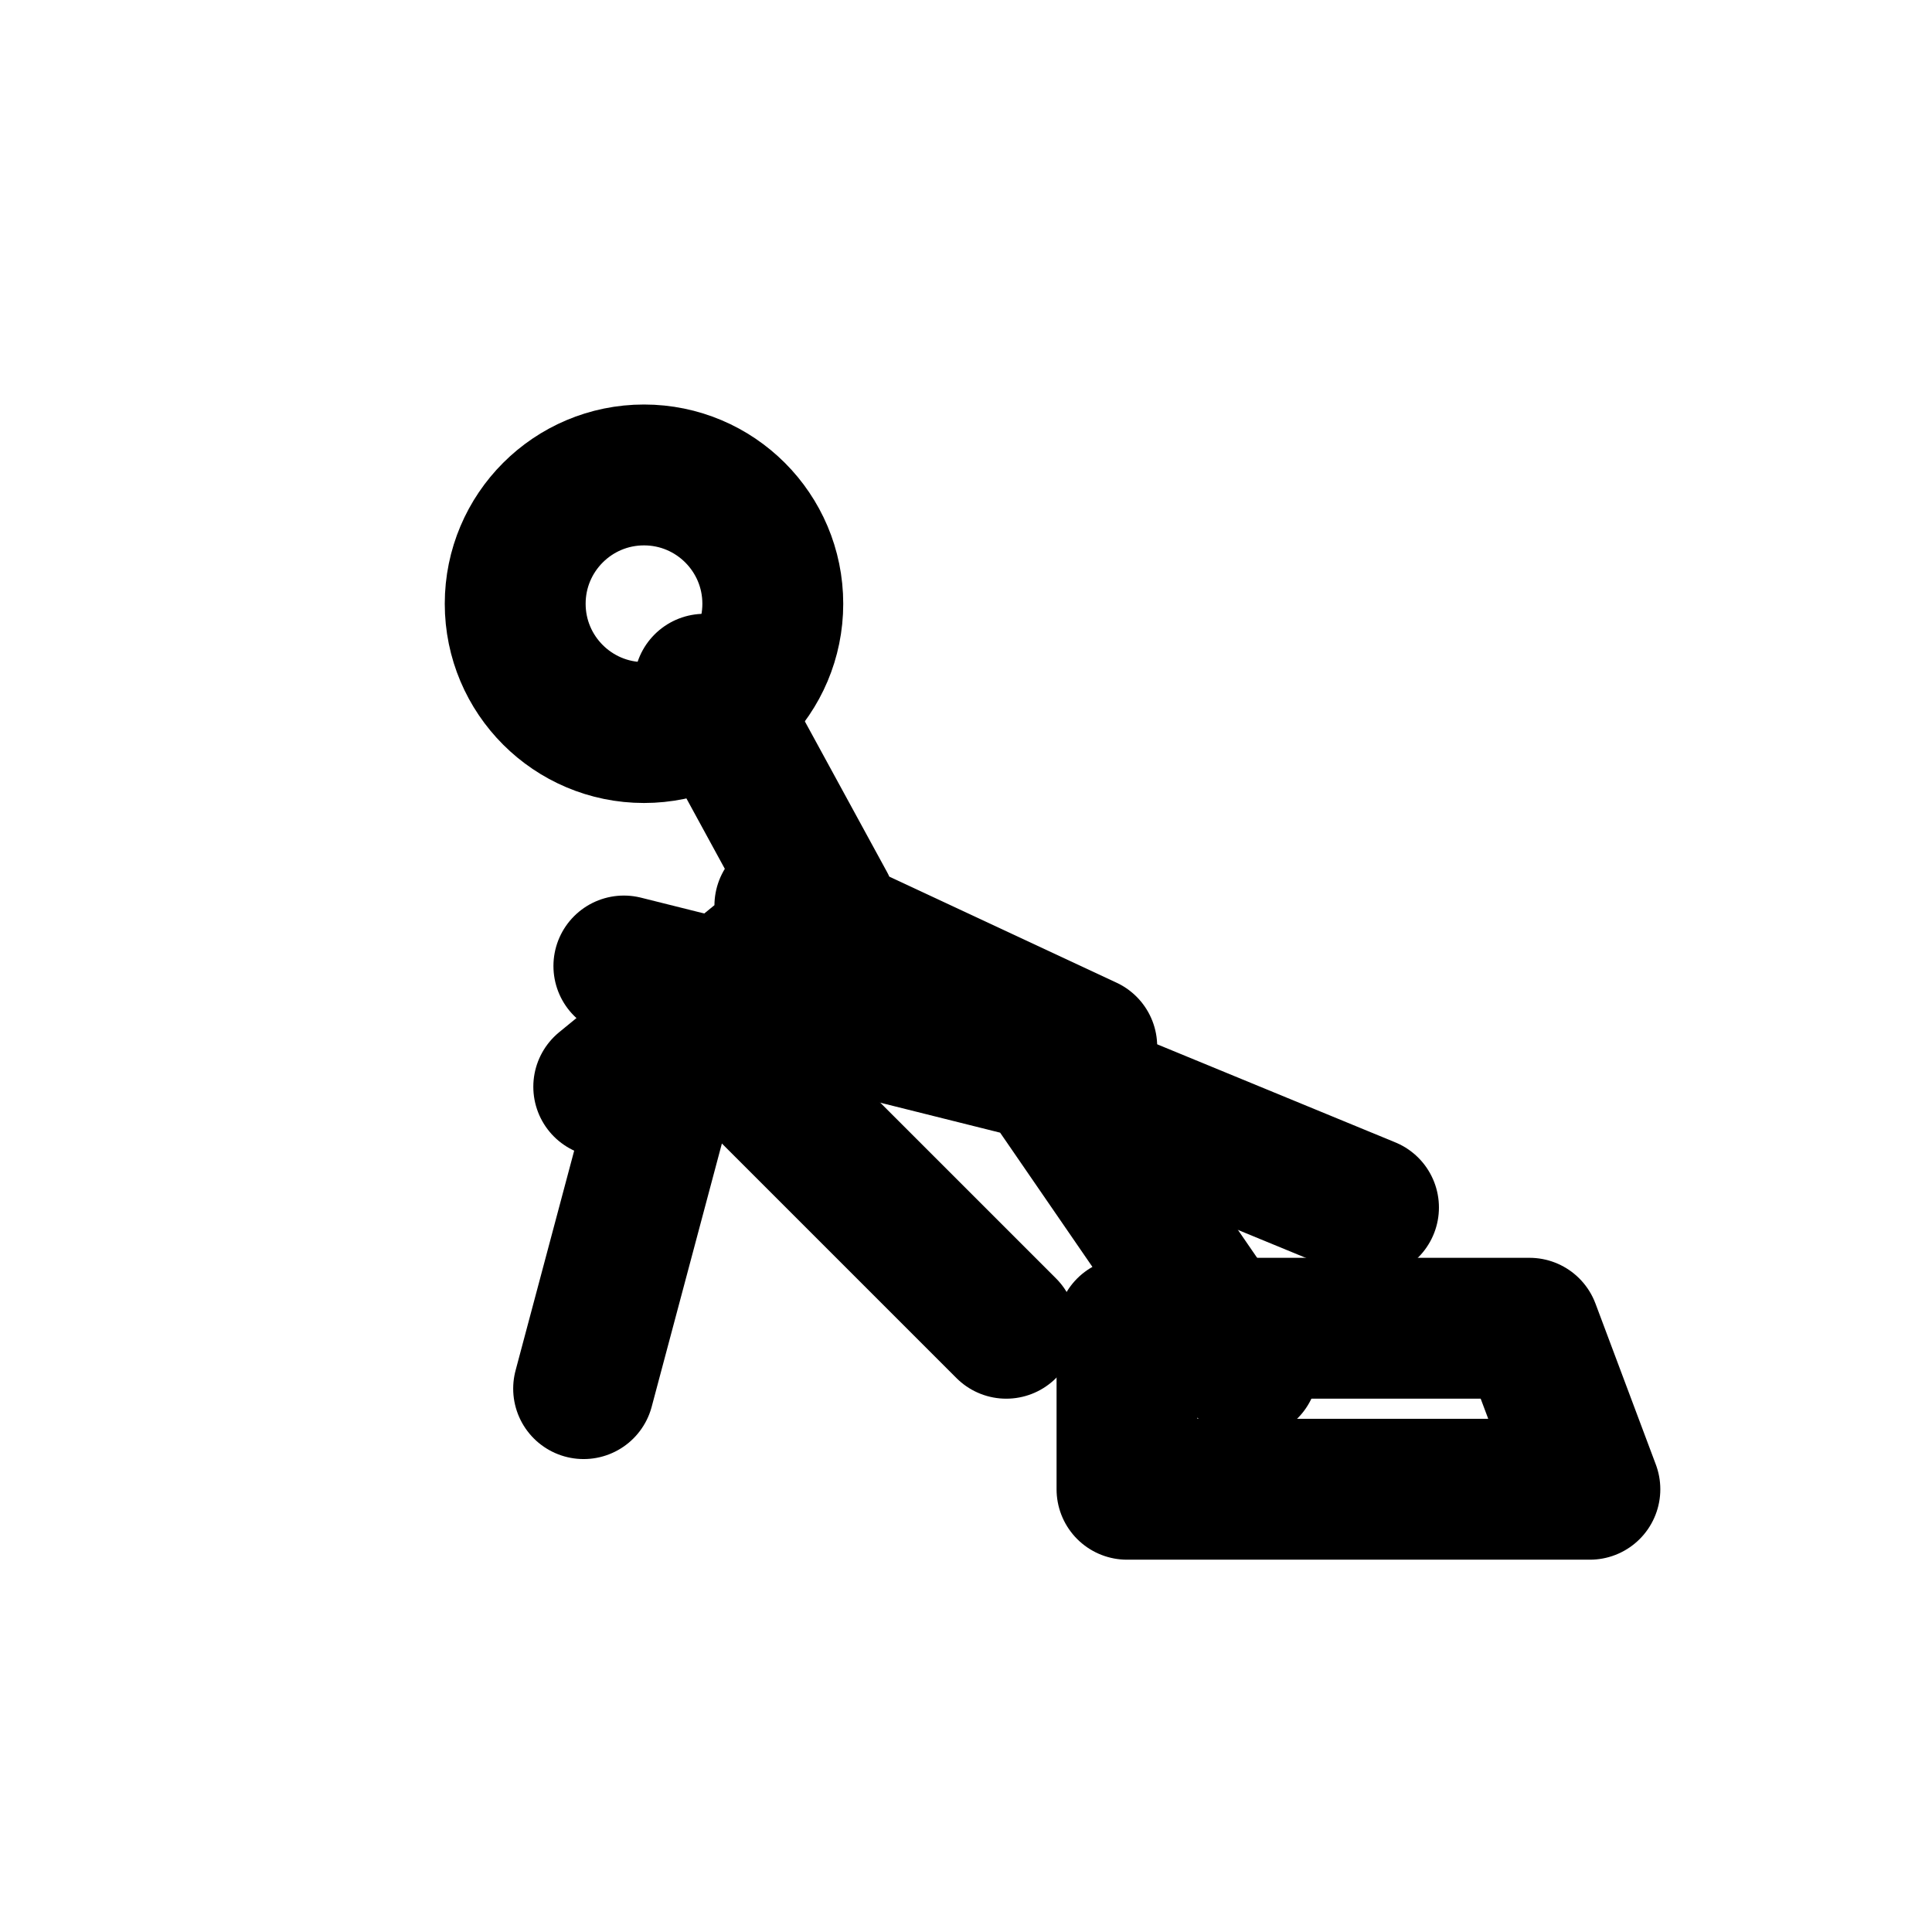
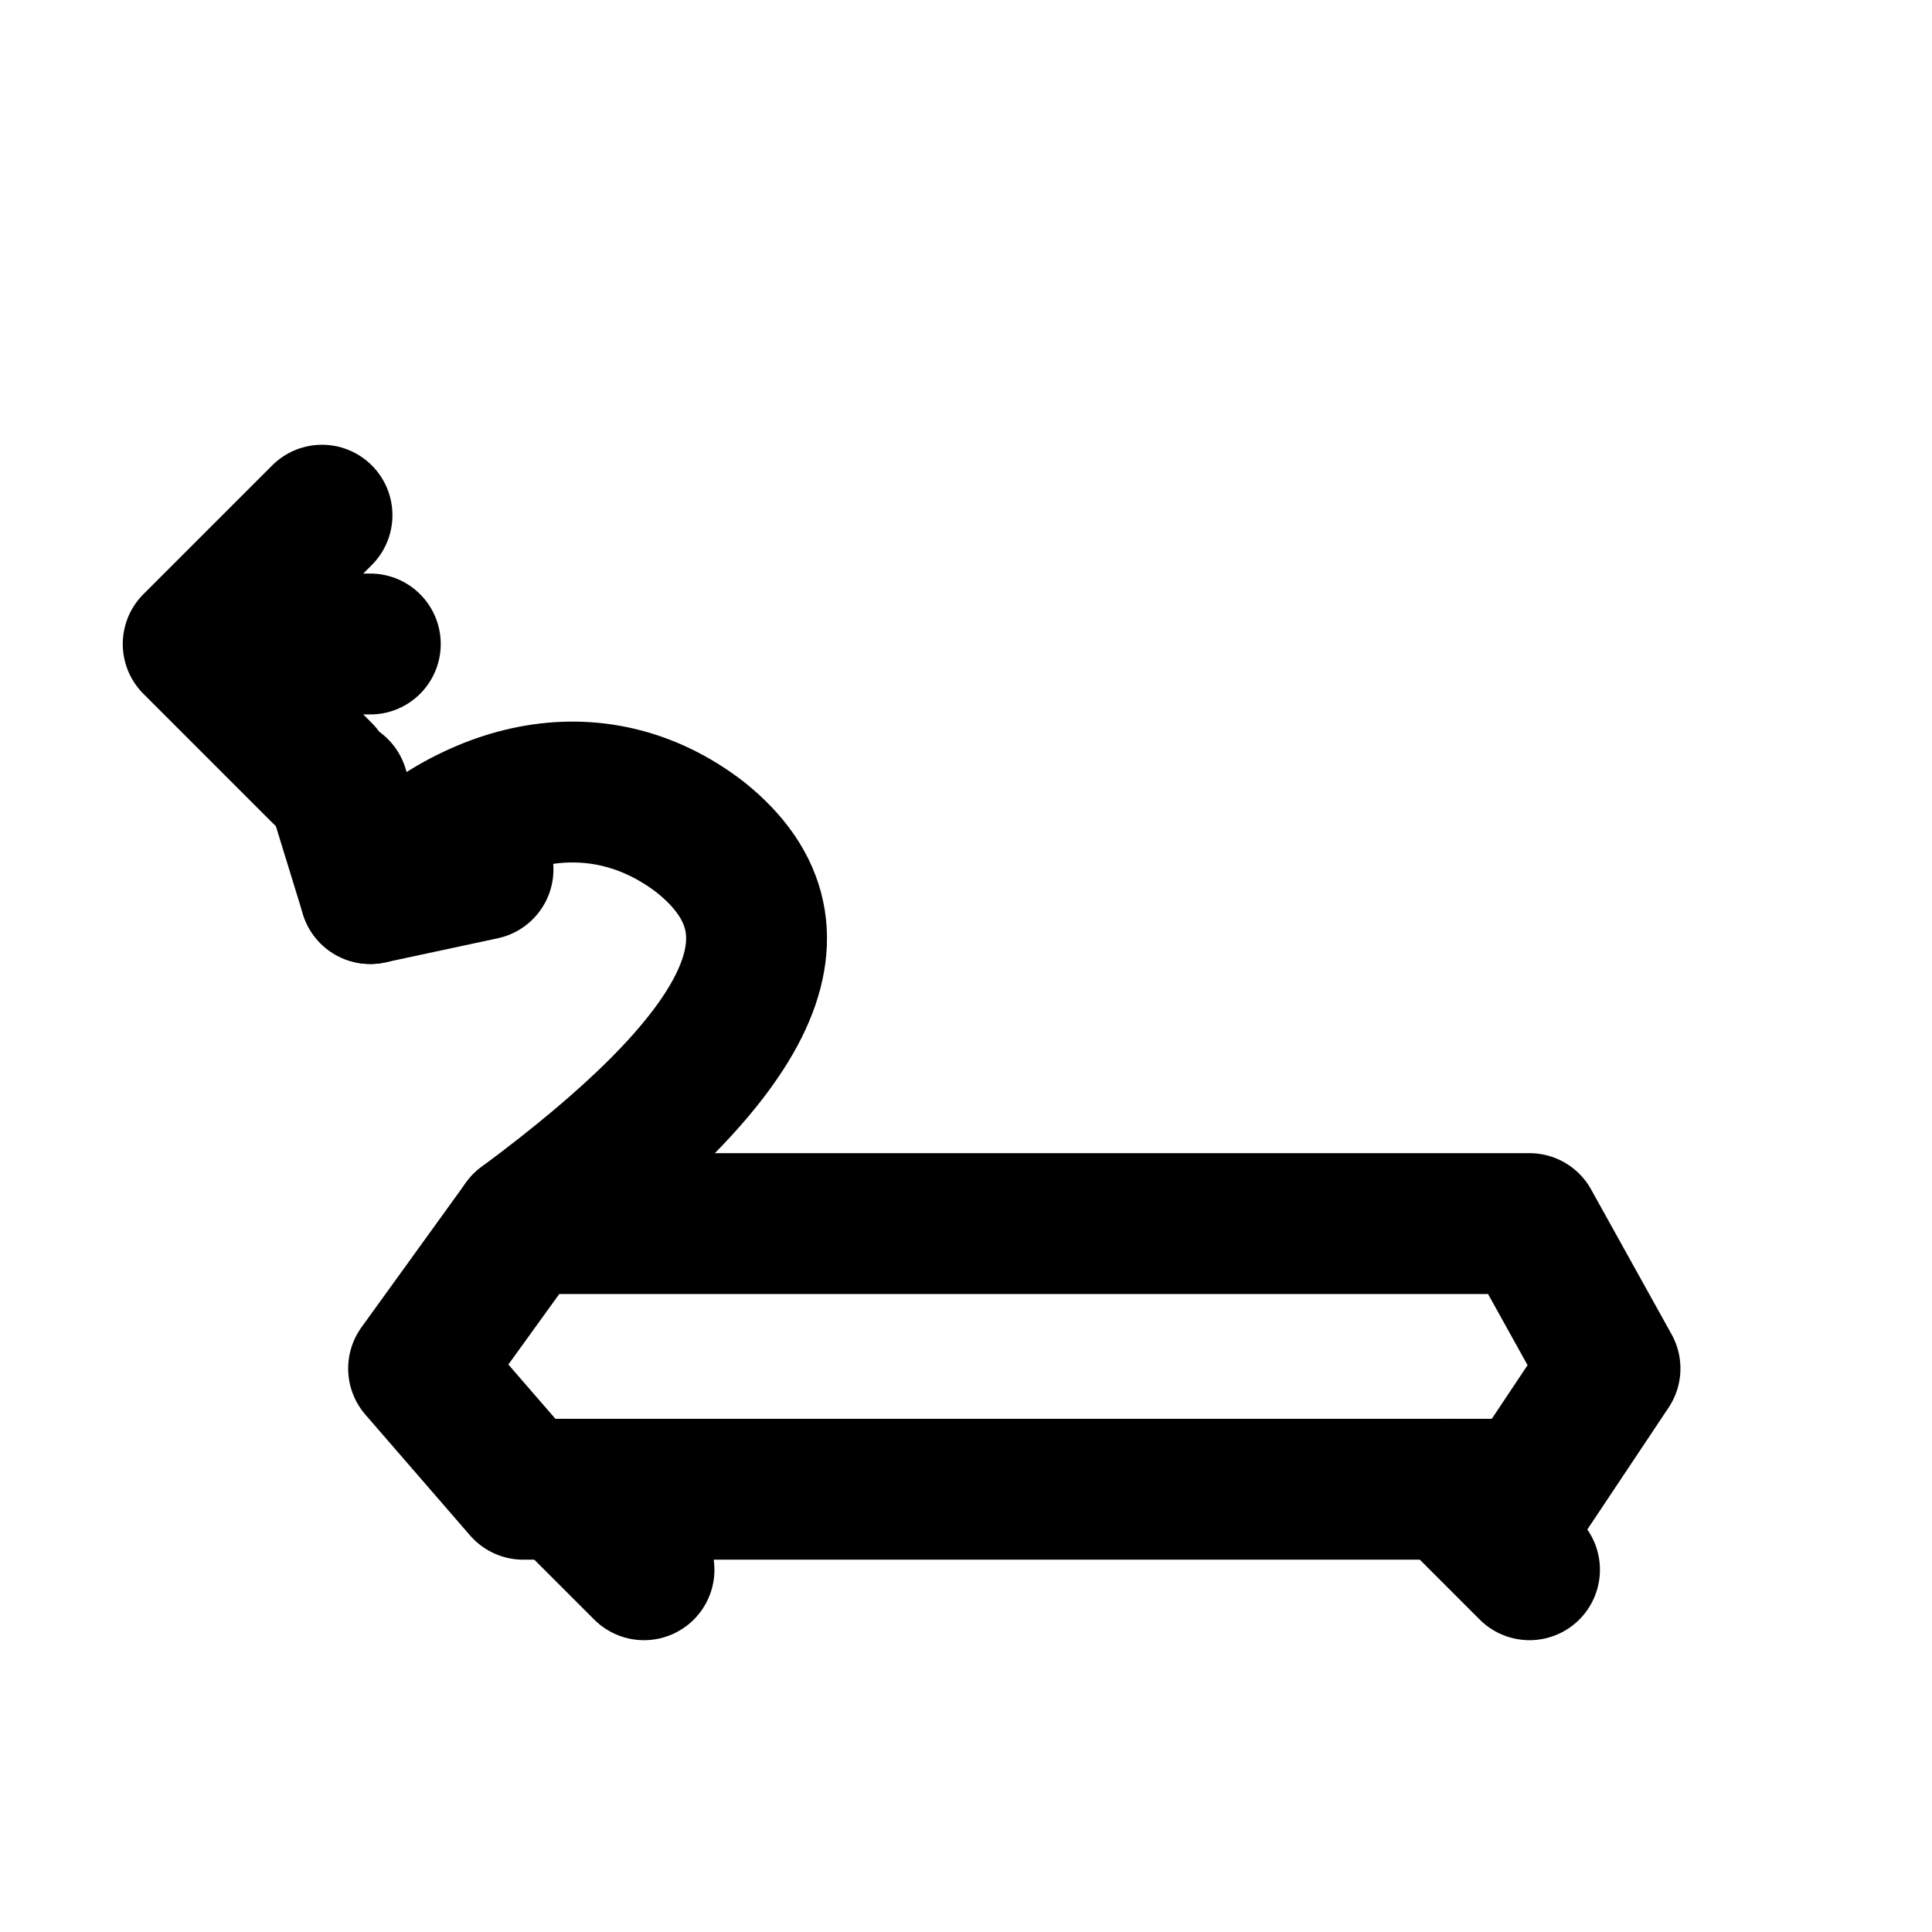
<svg xmlns="http://www.w3.org/2000/svg" viewBox="0 0 24 24" fill="none" stroke="currentColor" stroke-width="1.75" stroke-linecap="round" stroke-linejoin="round">
-   <path d="M14 16.5h5l.75 2H14z" />
-   <circle cx="8" cy="7.5" r="1.6" />
-   <path d="M8.75 8.5l1.5 2.75-2.75 2.25M9.75 11.25l3.75 1.75M8.25 13.5l-1 3.75M9.5 13.5l3 3" />
-   <path d="M12.75 13l2.75 4M12.75 13.25l-5-1.25" />
-   <path d="M12.75 13.25L17 15" />
+   <path d="M6.5 15.2L19 15.2L20 17L19 18.5L6.5 18.5L5.2 17L6.5 15.2Z" />
+   <path d="M7 18.5L8 19.5M18 18.5L19 19.5" />
+   <path d="M6.5 15.2C9.2 13.2 10.2 11.6 8.7 10.4C7.4 9.4 5.8 9.8 4.6 11.1" />
+   <path d="M4.6 11.1L4.2 9.8M4.6 11.1L6 10.8" />
+   <path d="M2.4 8L4.6 8M2.4 8L4 6.4M2.4 8L4 9.6" />
</svg>
